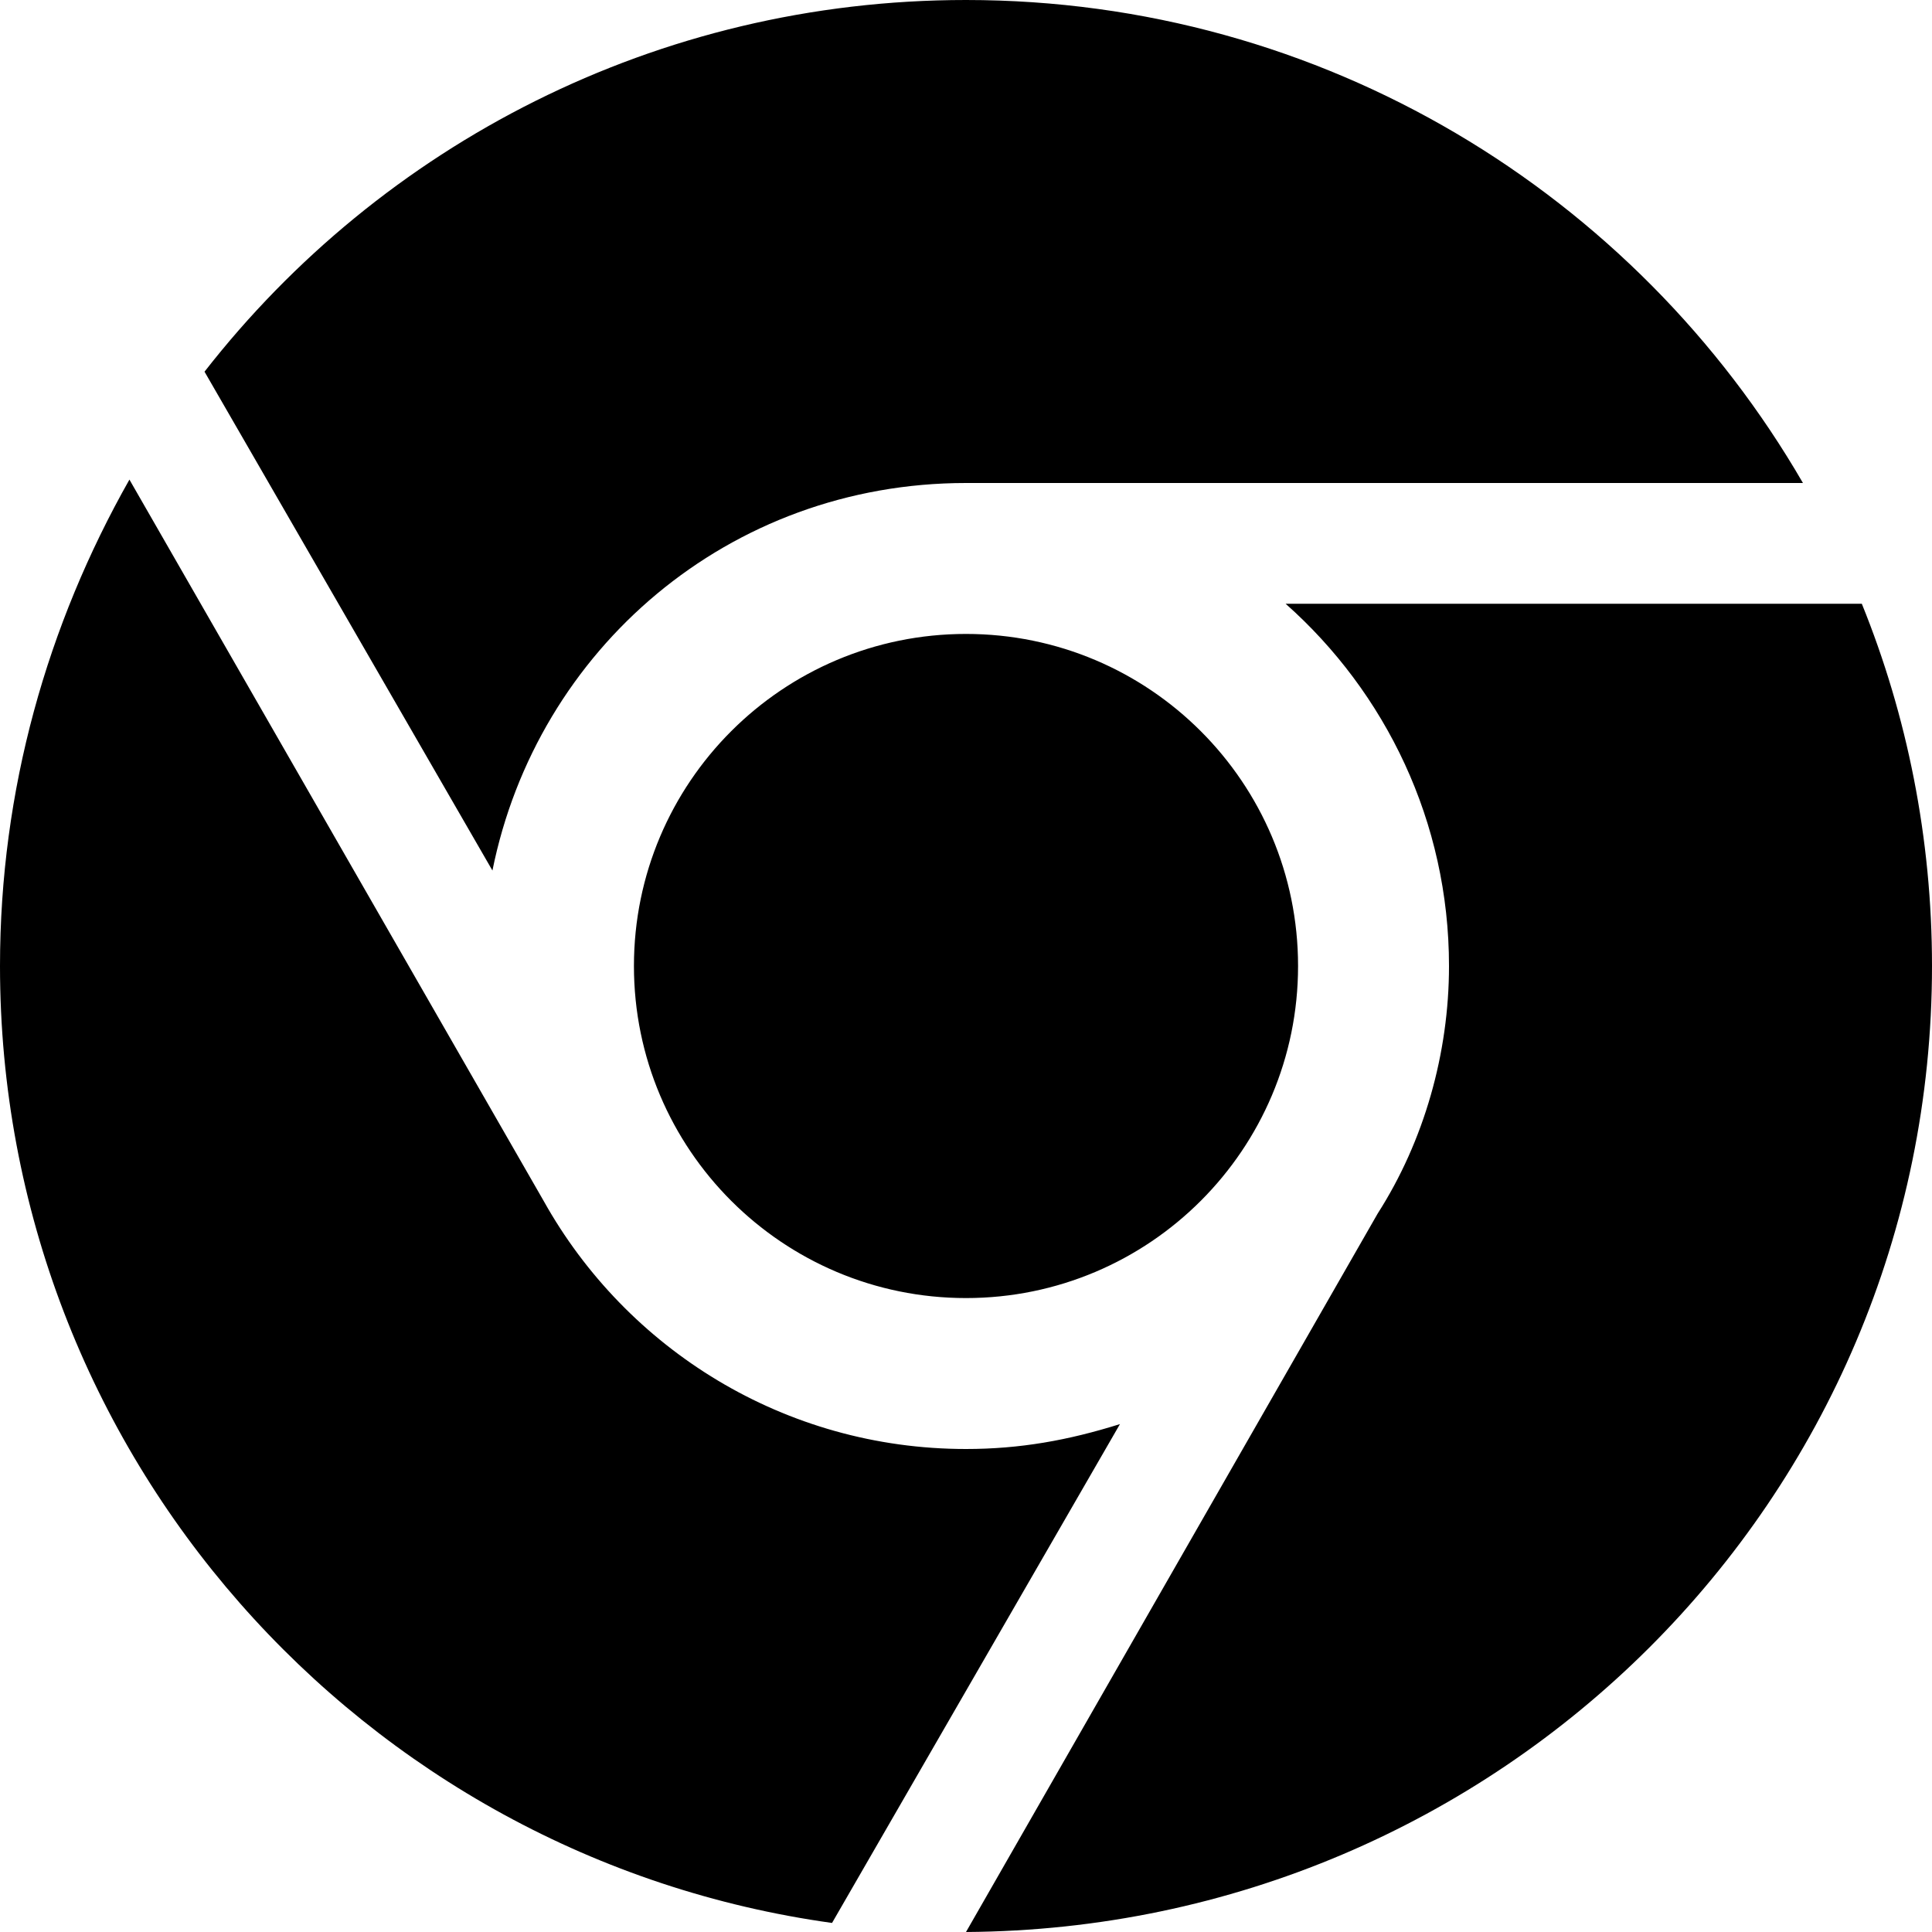
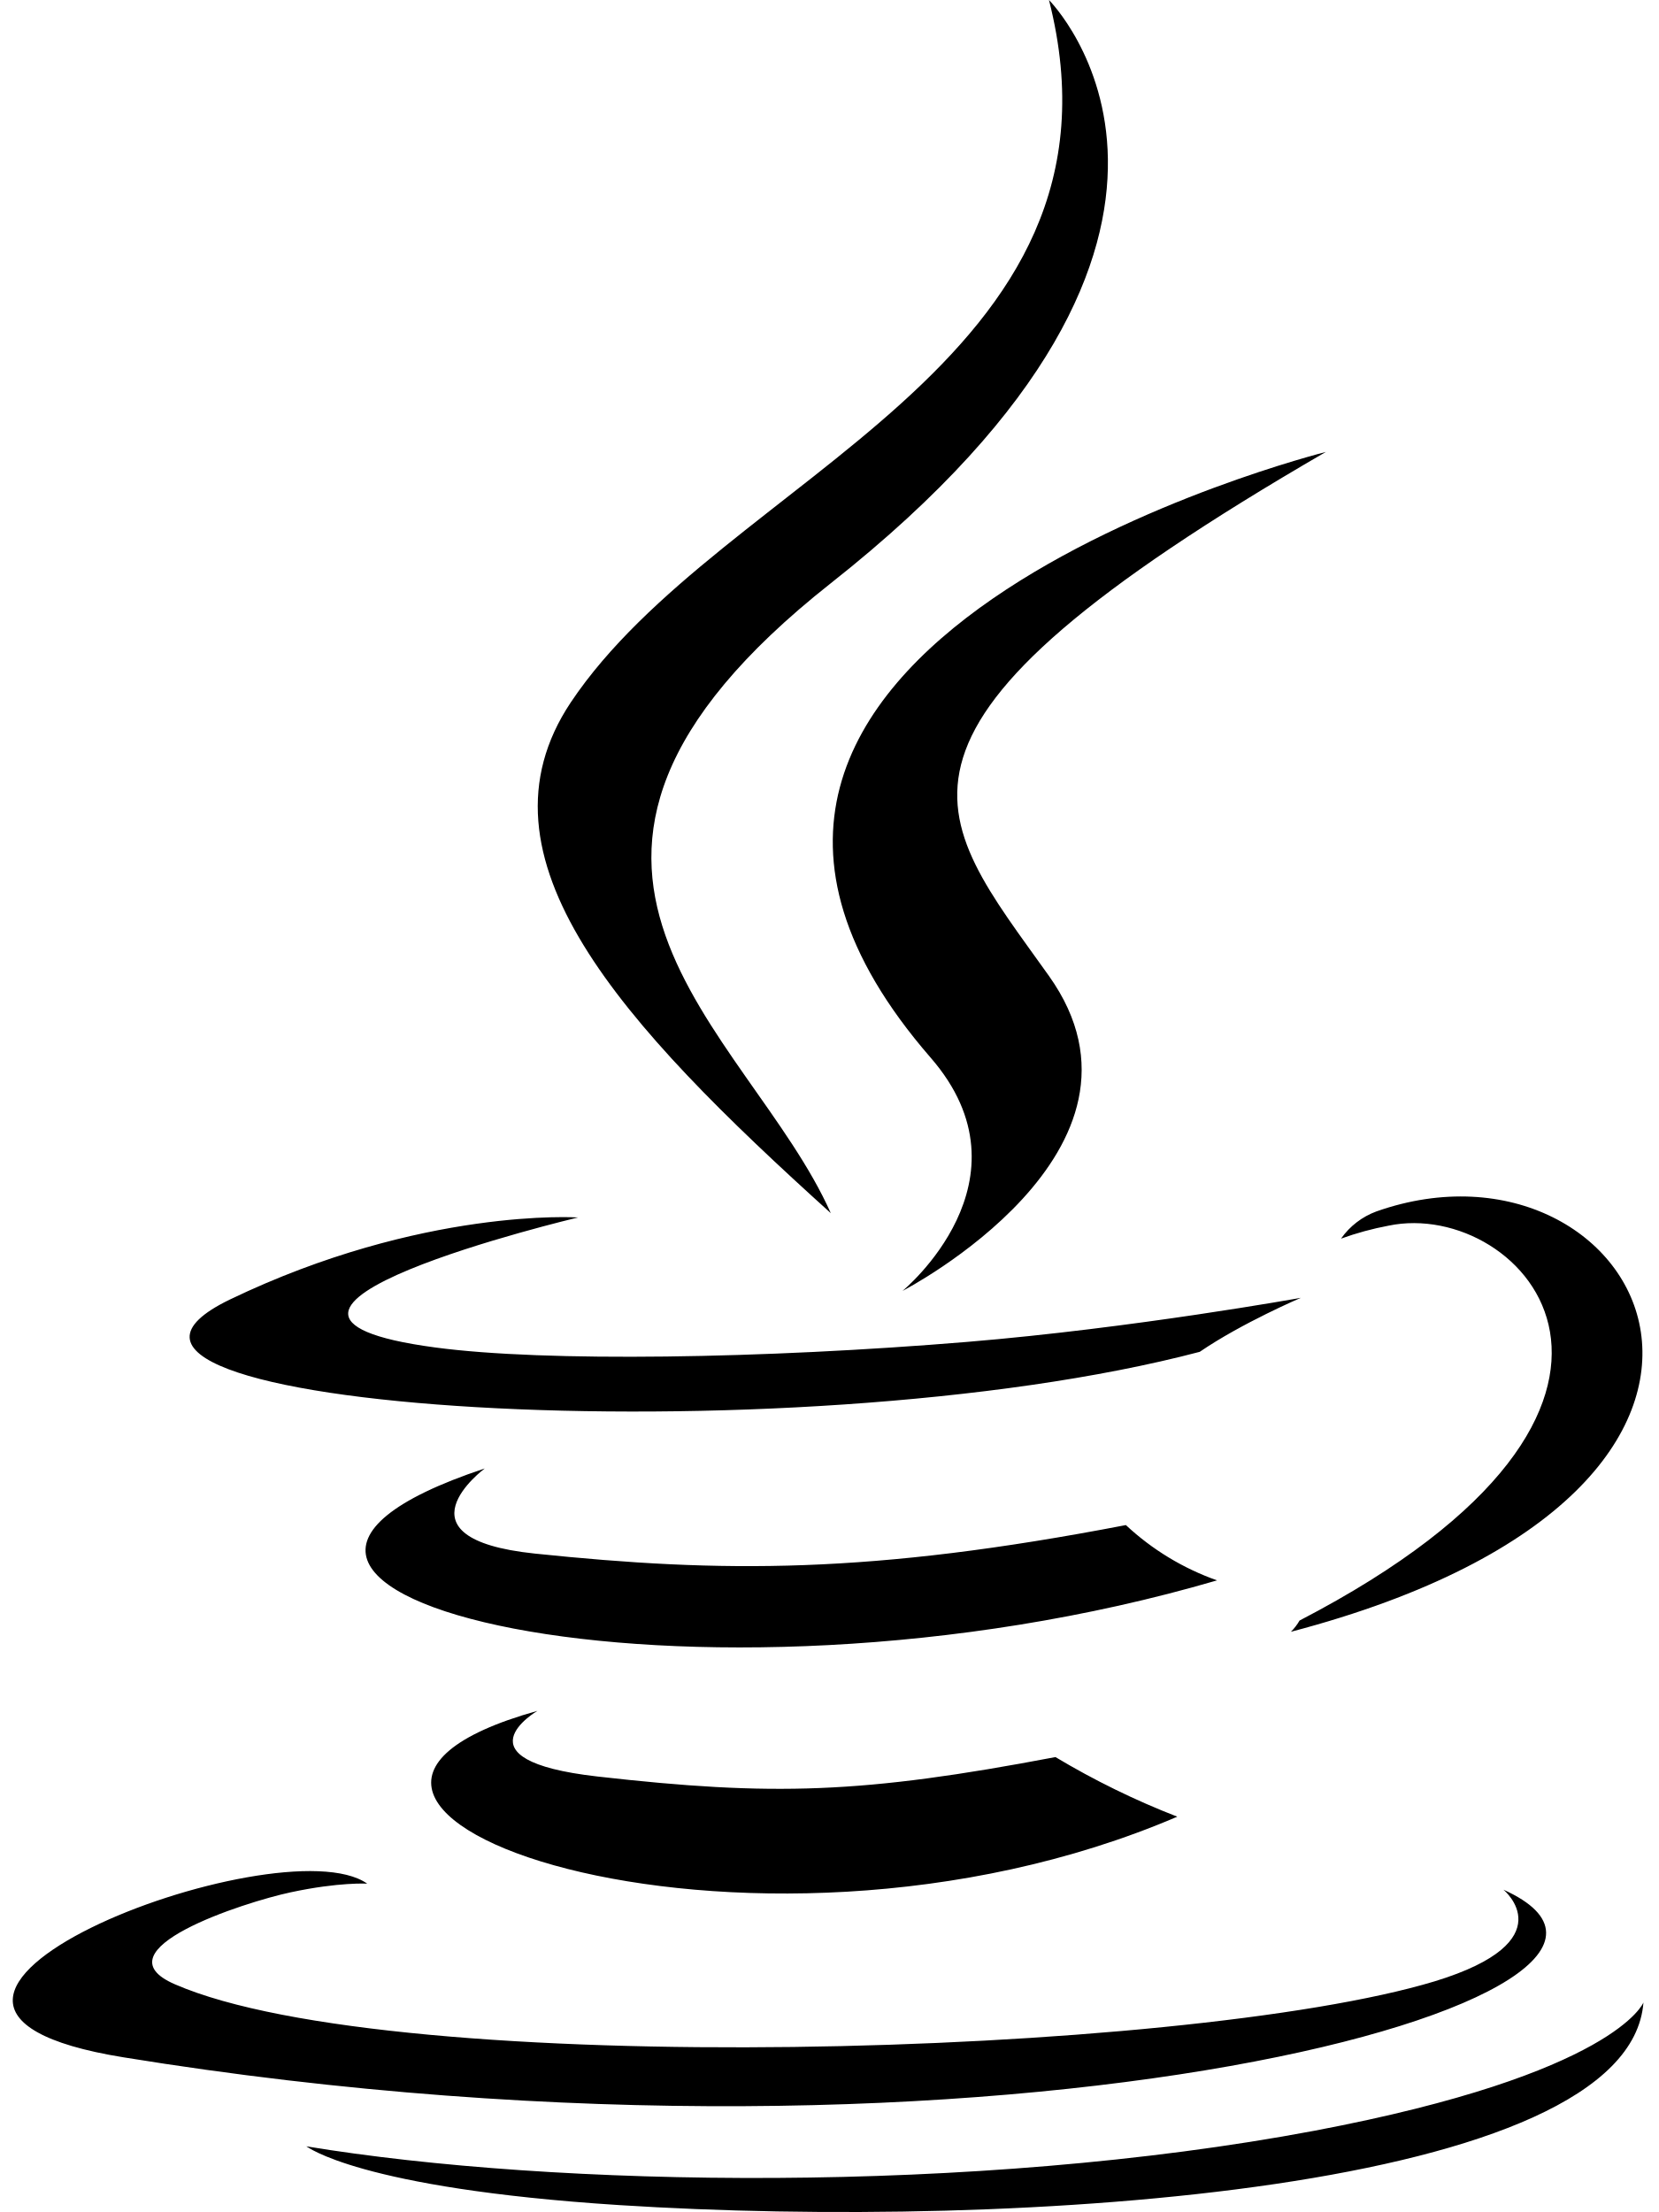
- <svg xmlns="http://www.w3.org/2000/svg" viewBox="0 0 512 512" fill="currentColor">
-   <path d="M0 256C0 209.4 12.5 165.6 34.3 127.1L144.1 318.3C166 357.5 207.9 384 256 384C270.3 384 283.1 381.7 296.8 377.4L220.5 509.6C95.9 492.3 0 385.3 0 256zM365.1 321.6C377.4 302.4 384 279.1 384 256C384 217.8 367.2 183.5 340.7 160H493.4C505.4 189.6 512 222.1 512 256C512 397.4 397.4 511.1 256 512L365.1 321.6zM477.8 128H256C193.1 128 142.3 172.1 130.5 230.7L54.2 98.5C101 38.5 174 0 256 0C350.8 0 433.5 51.5 477.8 128V128zM168 256C168 207.4 207.4 168 256 168C304.6 168 344 207.4 344 256C344 304.6 304.6 344 256 344C207.4 344 168 304.6 168 256z" />
+ <svg xmlns="http://www.w3.org/2000/svg" viewBox="0 0 384 512">
+   <path d="M277.7 312.9c9.8-6.7 23.4-12.5 23.4-12.5s-38.7 7-77.2 10.2c-47.1 3.9-97.7 4.7-123.1 1.3-60.1-8 33-30.1 33-30.1s-36.1-2.4-80.6 19c-52.5 25.4 130 37 224.5 12.1zm-85.4-32.1c-19-42.7-83.1-80.2 0-145.8C296 53.2 242.8 0 242.8 0c21.5 84.5-75.6 110.1-110.7 162.6-23.9 35.9 11.7 74.4 60.2 118.2zm114.6-176.2c.1 0-175.2 43.8-91.5 140.2 24.7 28.4-6.5 54-6.5 54s62.7-32.4 33.9-72.9c-26.9-37.8-47.5-56.6 64.1-121.3zm-6.1 270.5a12.2 12.2 0 0 1 -2 2.6c128.3-33.7 81.1-118.9 19.8-97.3a17.3 17.3 0 0 0 -8.2 6.3 70.5 70.5 0 0 1 11-3c31-6.5 75.5 41.5-20.6 91.4zM348 437.4s14.5 11.9-15.9 21.2c-57.9 17.5-240.8 22.8-291.6 .7-18.3-7.9 16-19 26.8-21.3 11.2-2.4 17.7-2 17.7-2-20.3-14.3-131.3 28.1-56.4 40.2C232.8 509.4 401 461.3 348 437.4zM124.4 396c-78.7 22 47.9 67.4 148.1 24.5a185.9 185.9 0 0 1 -28.2-13.8c-44.7 8.5-65.4 9.1-106 4.5-33.5-3.8-13.9-15.2-13.9-15.2zm179.8 97.2c-78.7 14.8-175.8 13.1-233.3 3.6 0-.1 11.8 9.7 72.4 13.6 92.2 5.9 233.8-3.3 237.1-46.9 0 0-6.4 16.5-76.2 29.7zM260.6 353c-59.2 11.4-93.5 11.1-136.8 6.6-33.5-3.5-11.6-19.7-11.6-19.7-86.8 28.8 48.2 61.4 169.5 25.9a60.4 60.4 0 0 1 -21.1-12.8z" />
</svg>
